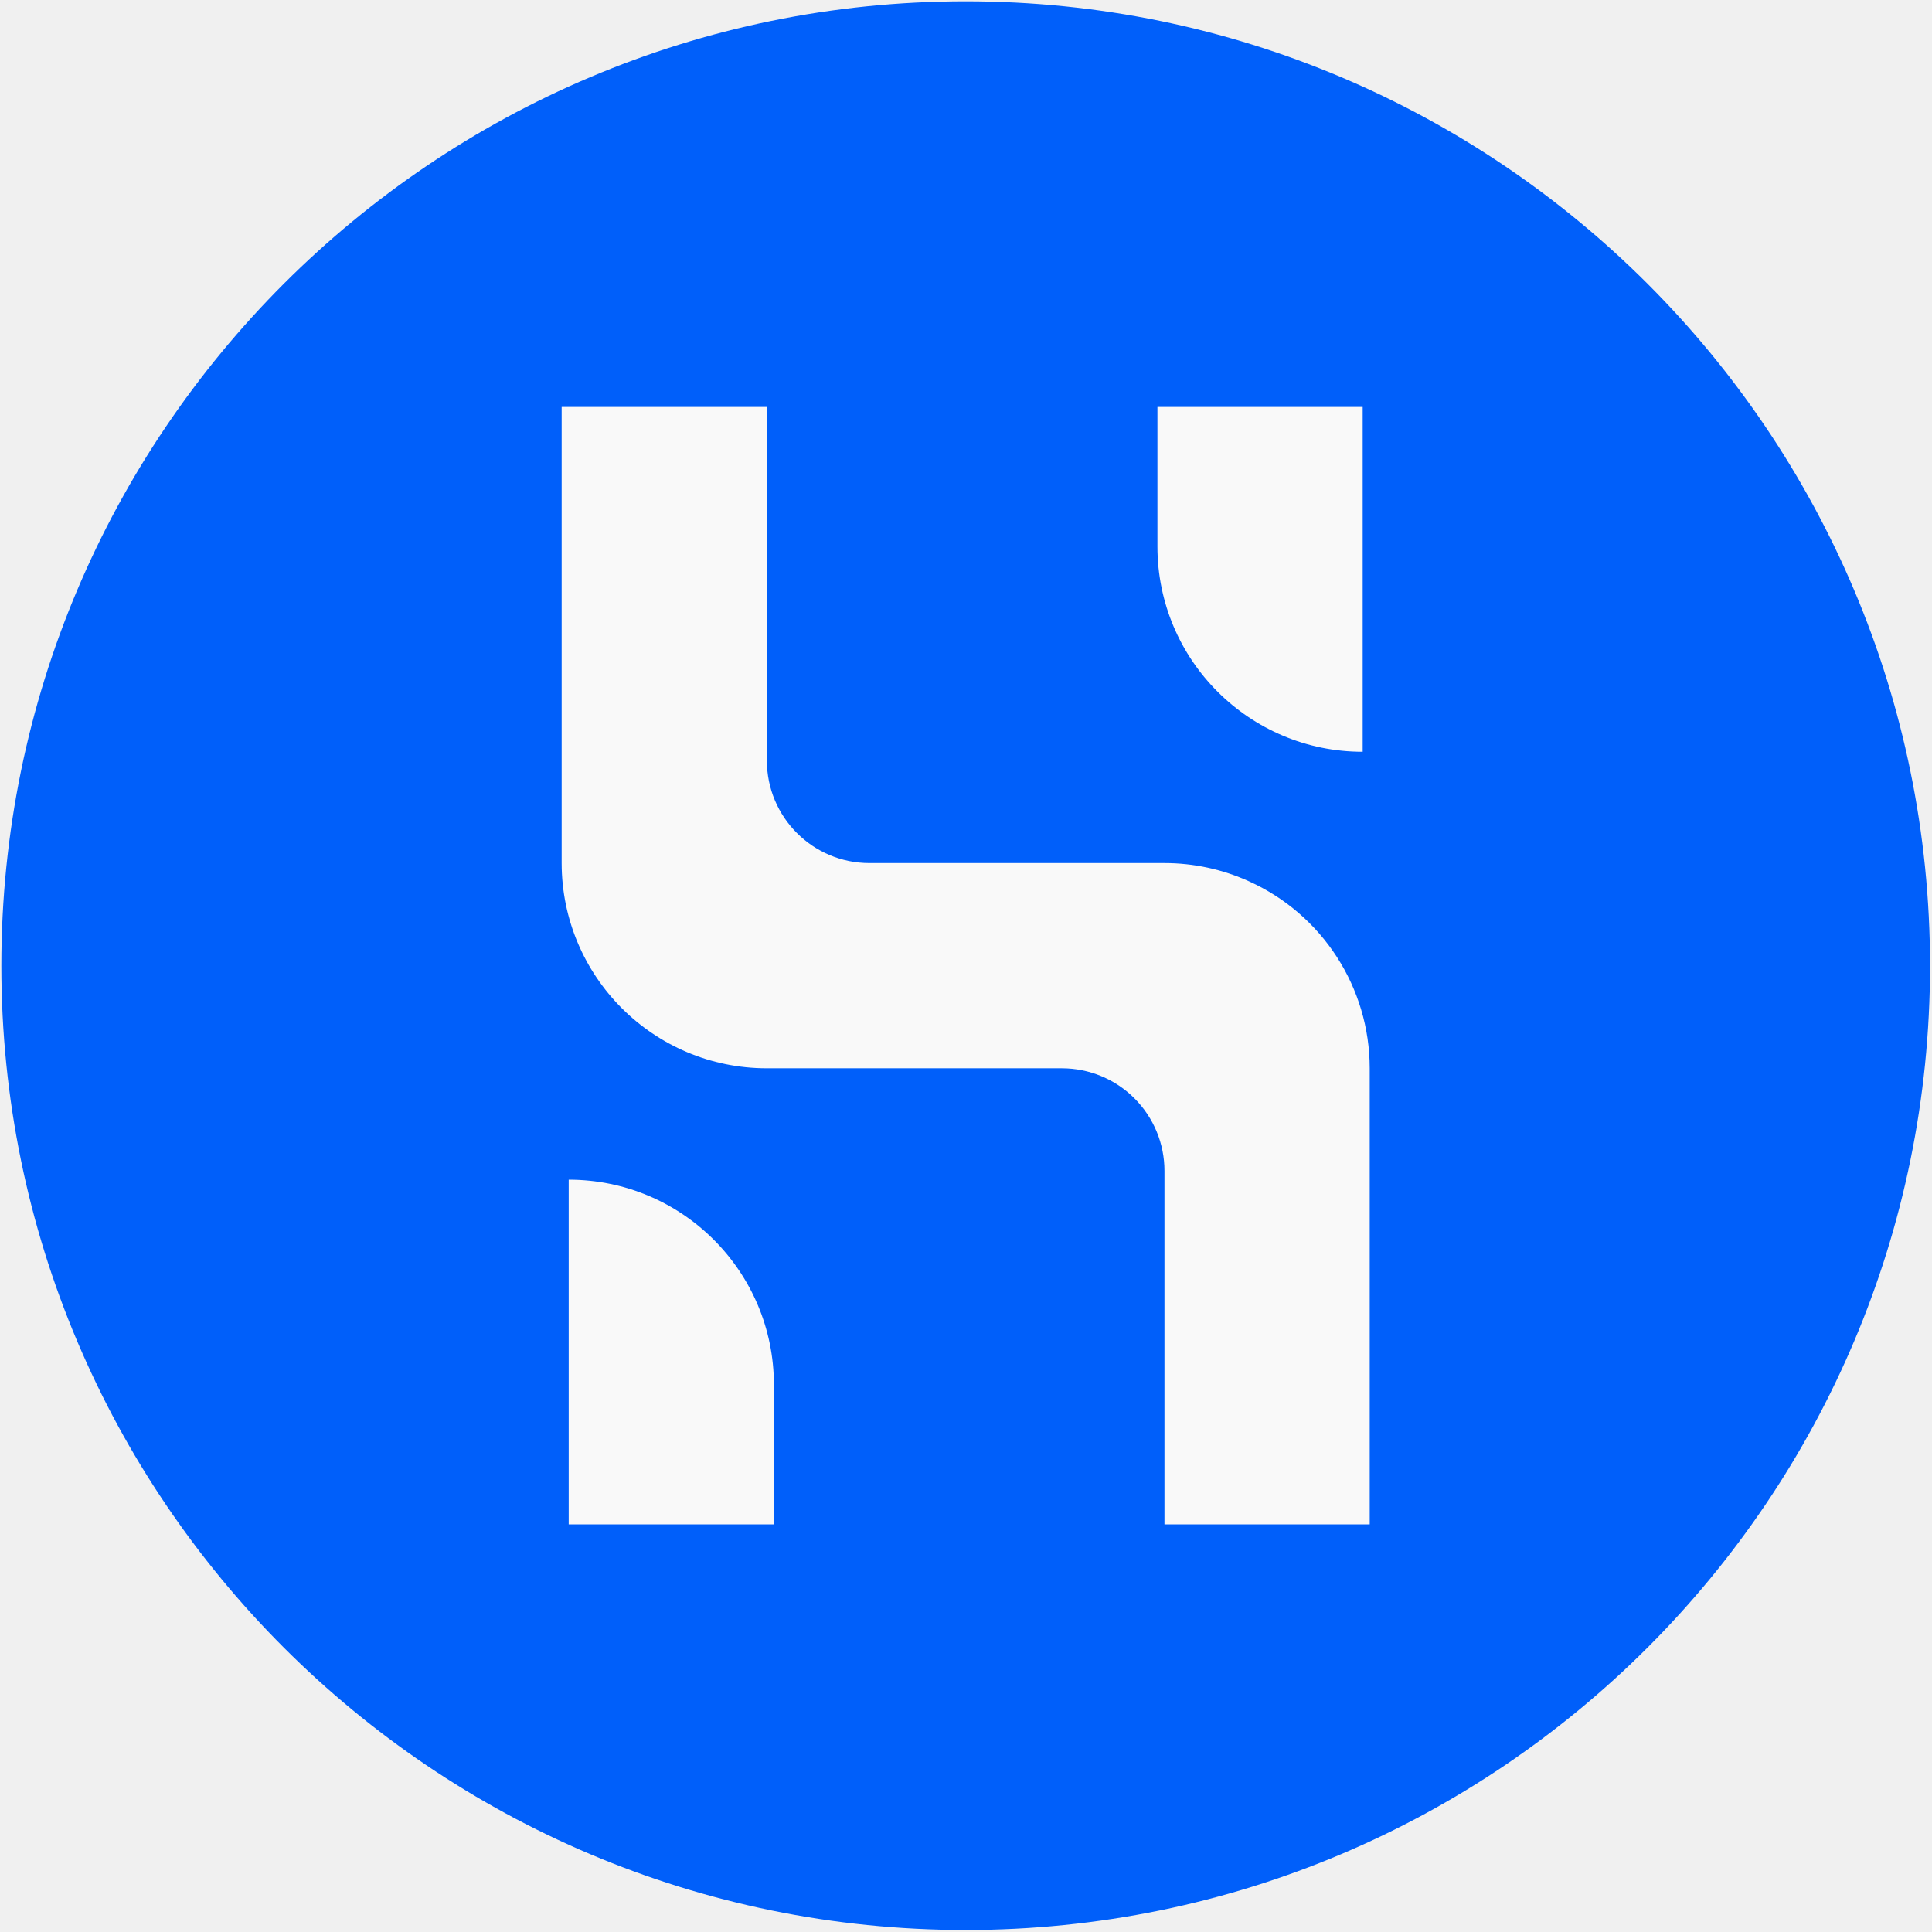
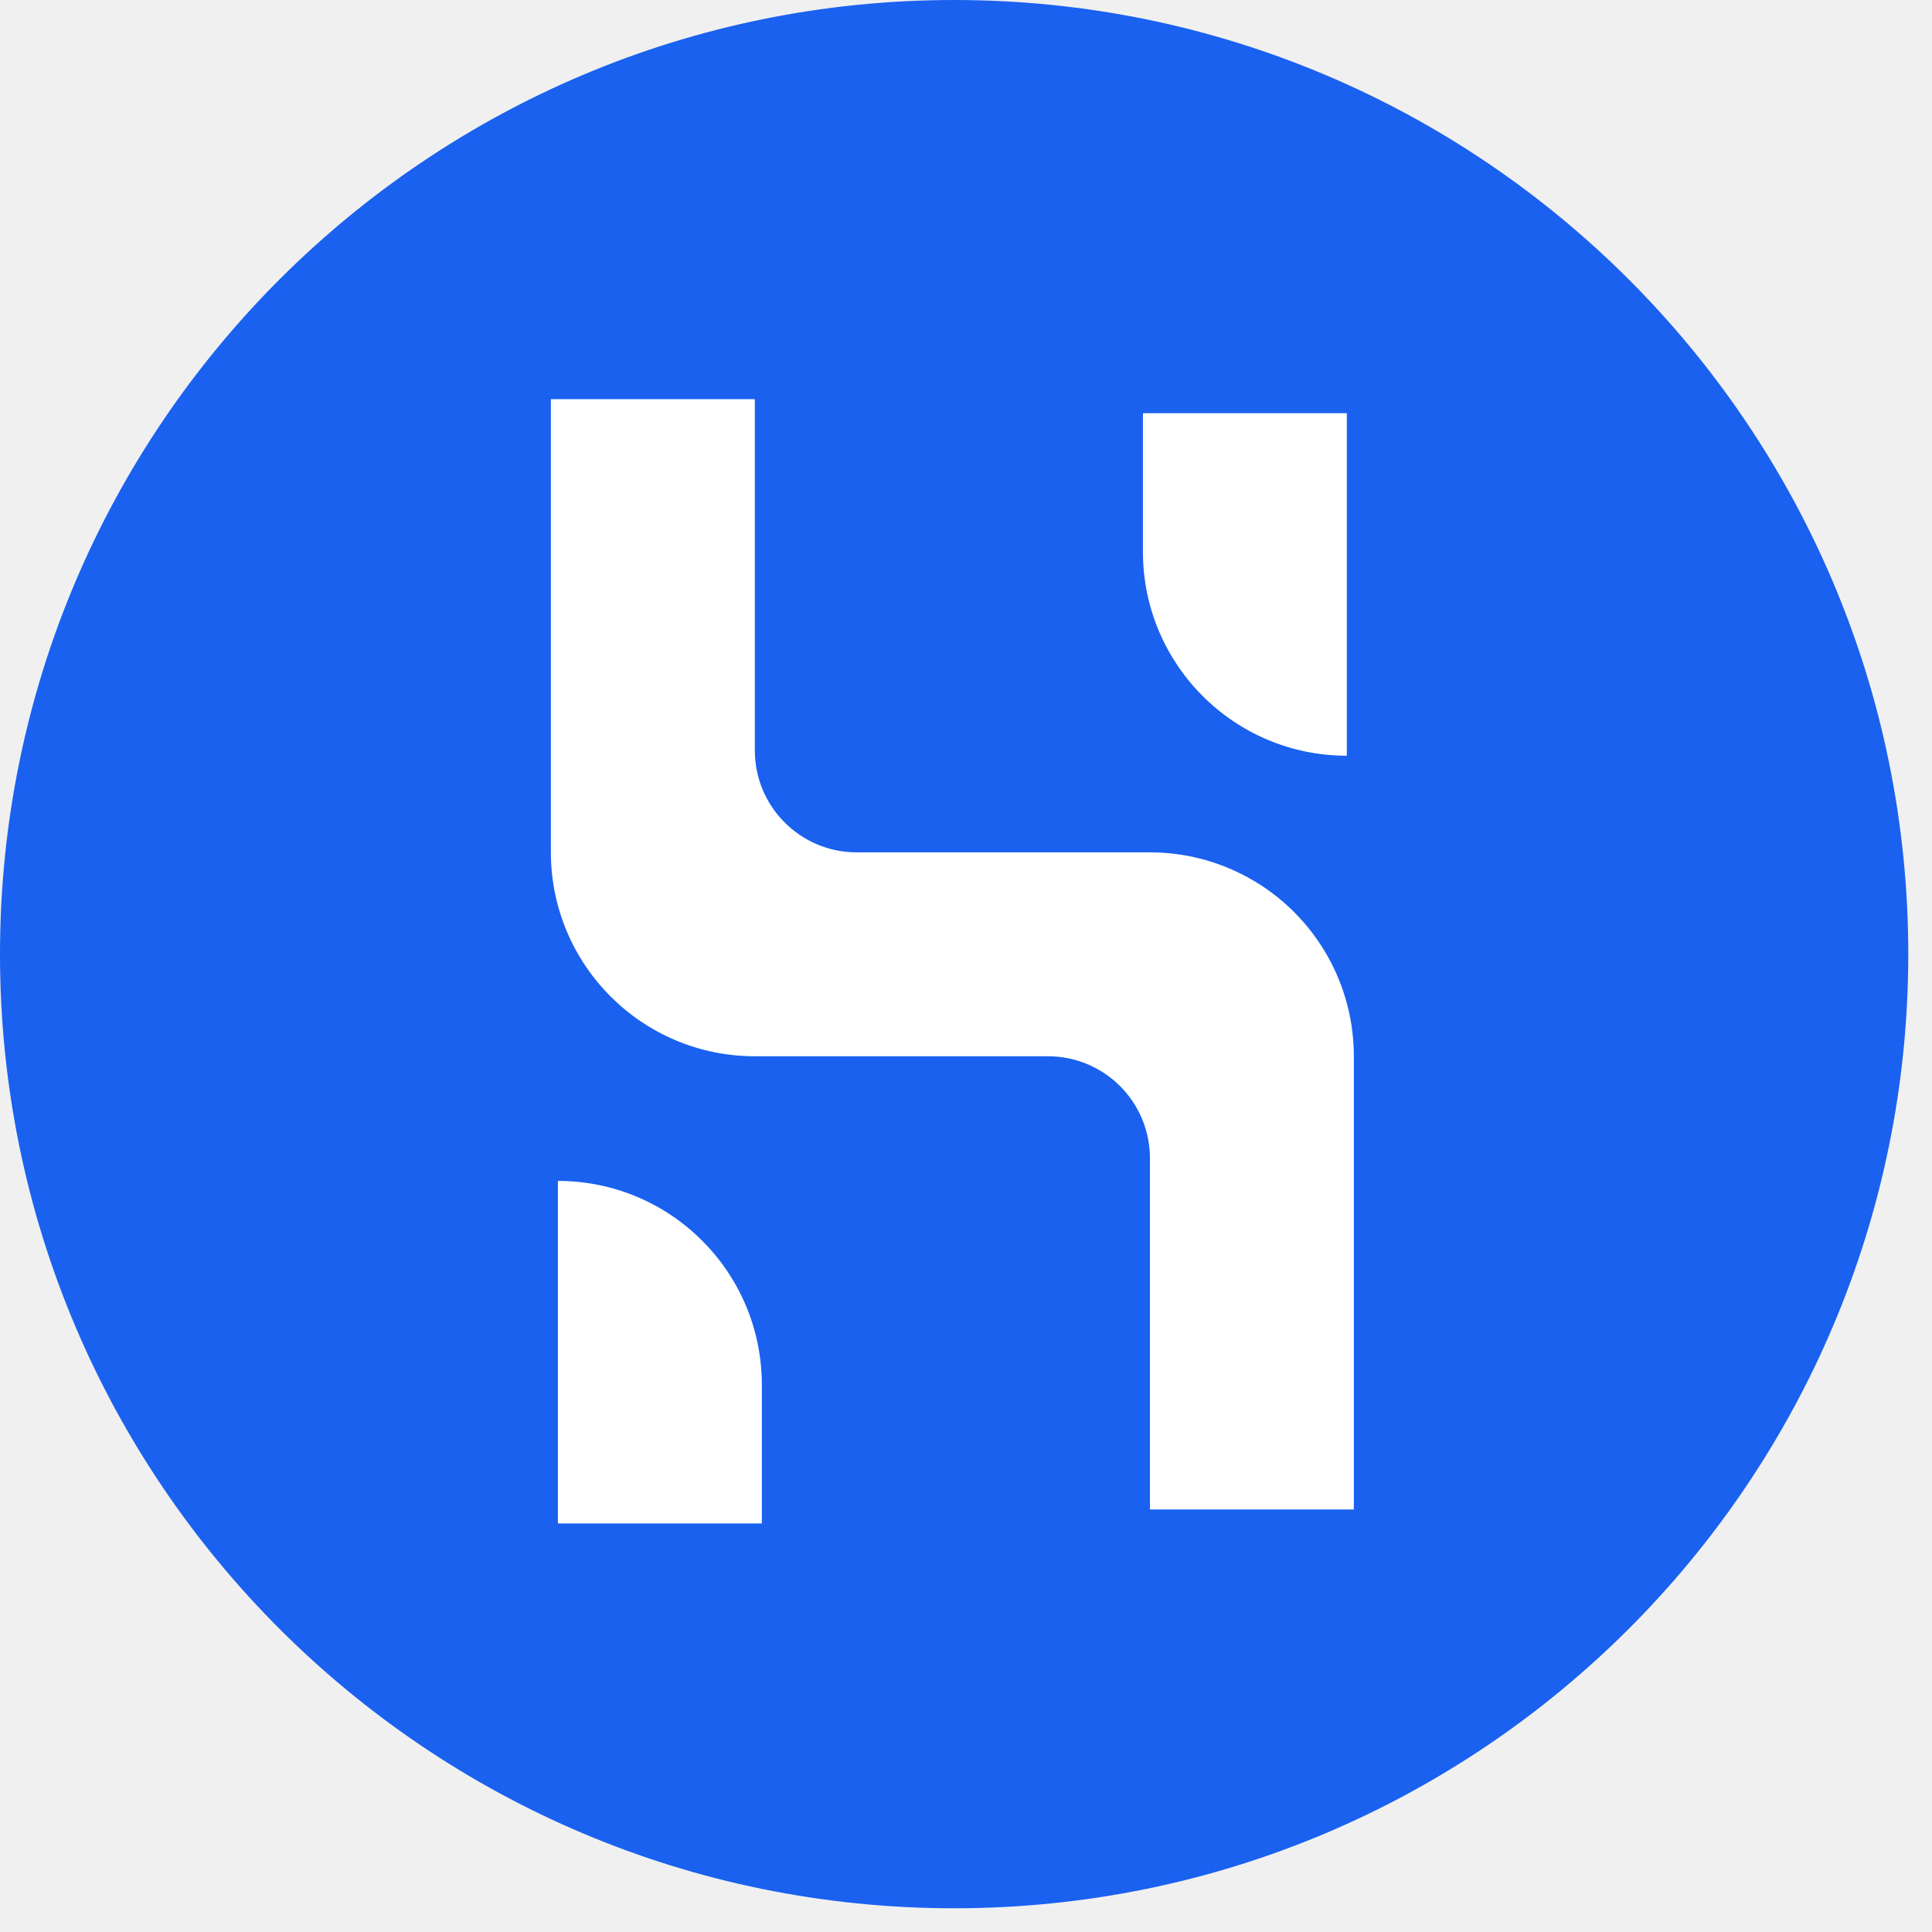
- <svg xmlns="http://www.w3.org/2000/svg" xmlns:xlink="http://www.w3.org/1999/xlink" width="717px" height="717px" viewBox="0 0 717 717" version="1.1">
-   <defs>
-     <path d="M0 0L715.768 0L715.768 715.764L0 715.764L0 0Z" transform="translate(0 -0.0045)" id="path_1" />
-     <clipPath id="mask_1">
-       <use xlink:href="#path_1" />
-     </clipPath>
-   </defs>
-   <g id="编组" transform="translate(0.5 0.5)">
-     <path d="M0 261.5L110 0L422.5 36L486.5 229L454.5 496C454.5 496 385.5 570 366.5 570C347.5 570 78.5 517.5 78.5 517.5L0 323.5L0 261.5Z" transform="translate(100.5 69)" id="路径-2" fill="#F9F9F9" stroke="none" />
-     <g id="编组备份">
-       <path d="M0 0L715.768 0L715.768 715.764L0 715.764L0 0Z" transform="translate(0 -0.0045)" id="Clip-2" fill="none" stroke="none" />
-       <g clip-path="url(#mask_1)">
-         <path d="M0 357.9C0 160.245 160.23 0 357.885 0C555.54 0 715.77 160.245 715.77 357.9C715.77 555.54 555.54 715.77 357.885 715.77C160.23 715.77 0 555.54 0 357.9ZM507.825 565.23L431.655 565.23L431.655 434.055C431.67 423.96 427.665 414.285 420.525 407.13C413.385 399.975 403.695 395.97 393.6 395.97L284.1 395.97C242.04 395.97 207.96 361.86 207.945 319.815L207.945 150.54L284.1 150.54L284.1 281.745C284.1 302.775 301.14 319.815 322.17 319.815L431.685 319.815C442.515 319.815 453.21 322.125 463.08 326.61C490.32 338.925 507.825 366.075 507.825 395.97L507.825 565.23ZM429.045 150.54L505.215 150.54L505.215 278.505C463.14 278.505 429.06 244.395 429.045 202.35L429.045 150.54ZM210.555 565.23L286.71 565.23L286.71 513.45C286.71 471.39 252.615 437.31 210.555 437.31L210.555 565.23Z" transform="translate(-0.0015 -0.0105)" id="Fill-1" fill="#005FFA" fill-rule="evenodd" stroke="none" />
-       </g>
-     </g>
-   </g>
+ <svg xmlns="http://www.w3.org/2000/svg" width="43" height="43" viewBox="0 0 43 43" fill="none">
+   <path fill-rule="evenodd" clip-rule="evenodd" d="M21.236 42.472C32.964 42.472 42.472 32.964 42.472 21.236C42.472 9.508 32.964 0 21.236 0C9.508 0 0 9.508 0 21.236C0 32.964 9.508 42.472 21.236 42.472Z" fill="#1A61F0" />
+   <path fill-rule="evenodd" clip-rule="evenodd" d="M27.466 19.375C26.878 19.108 26.24 18.97 25.595 18.971H19.069C17.816 18.971 16.8 17.955 16.8 16.702V8.884H12.261V18.971C12.262 21.477 14.294 23.508 16.8 23.509H23.325C23.927 23.509 24.504 23.748 24.93 24.174C25.355 24.599 25.594 25.177 25.594 25.778V33.596H30.132V23.509C30.133 21.727 29.089 20.11 27.466 19.375Z" fill="white" />
+   <path fill-rule="evenodd" clip-rule="evenodd" d="M12.417 26.283V33.907H16.956V30.821C16.956 28.315 14.924 26.283 12.417 26.283H12.417Z" fill="white" />
+   <path fill-rule="evenodd" clip-rule="evenodd" d="M26.385 9.196H25.438V12.282C25.438 14.788 27.47 16.82 29.976 16.82V9.196H26.385Z" fill="white" />
</svg>
